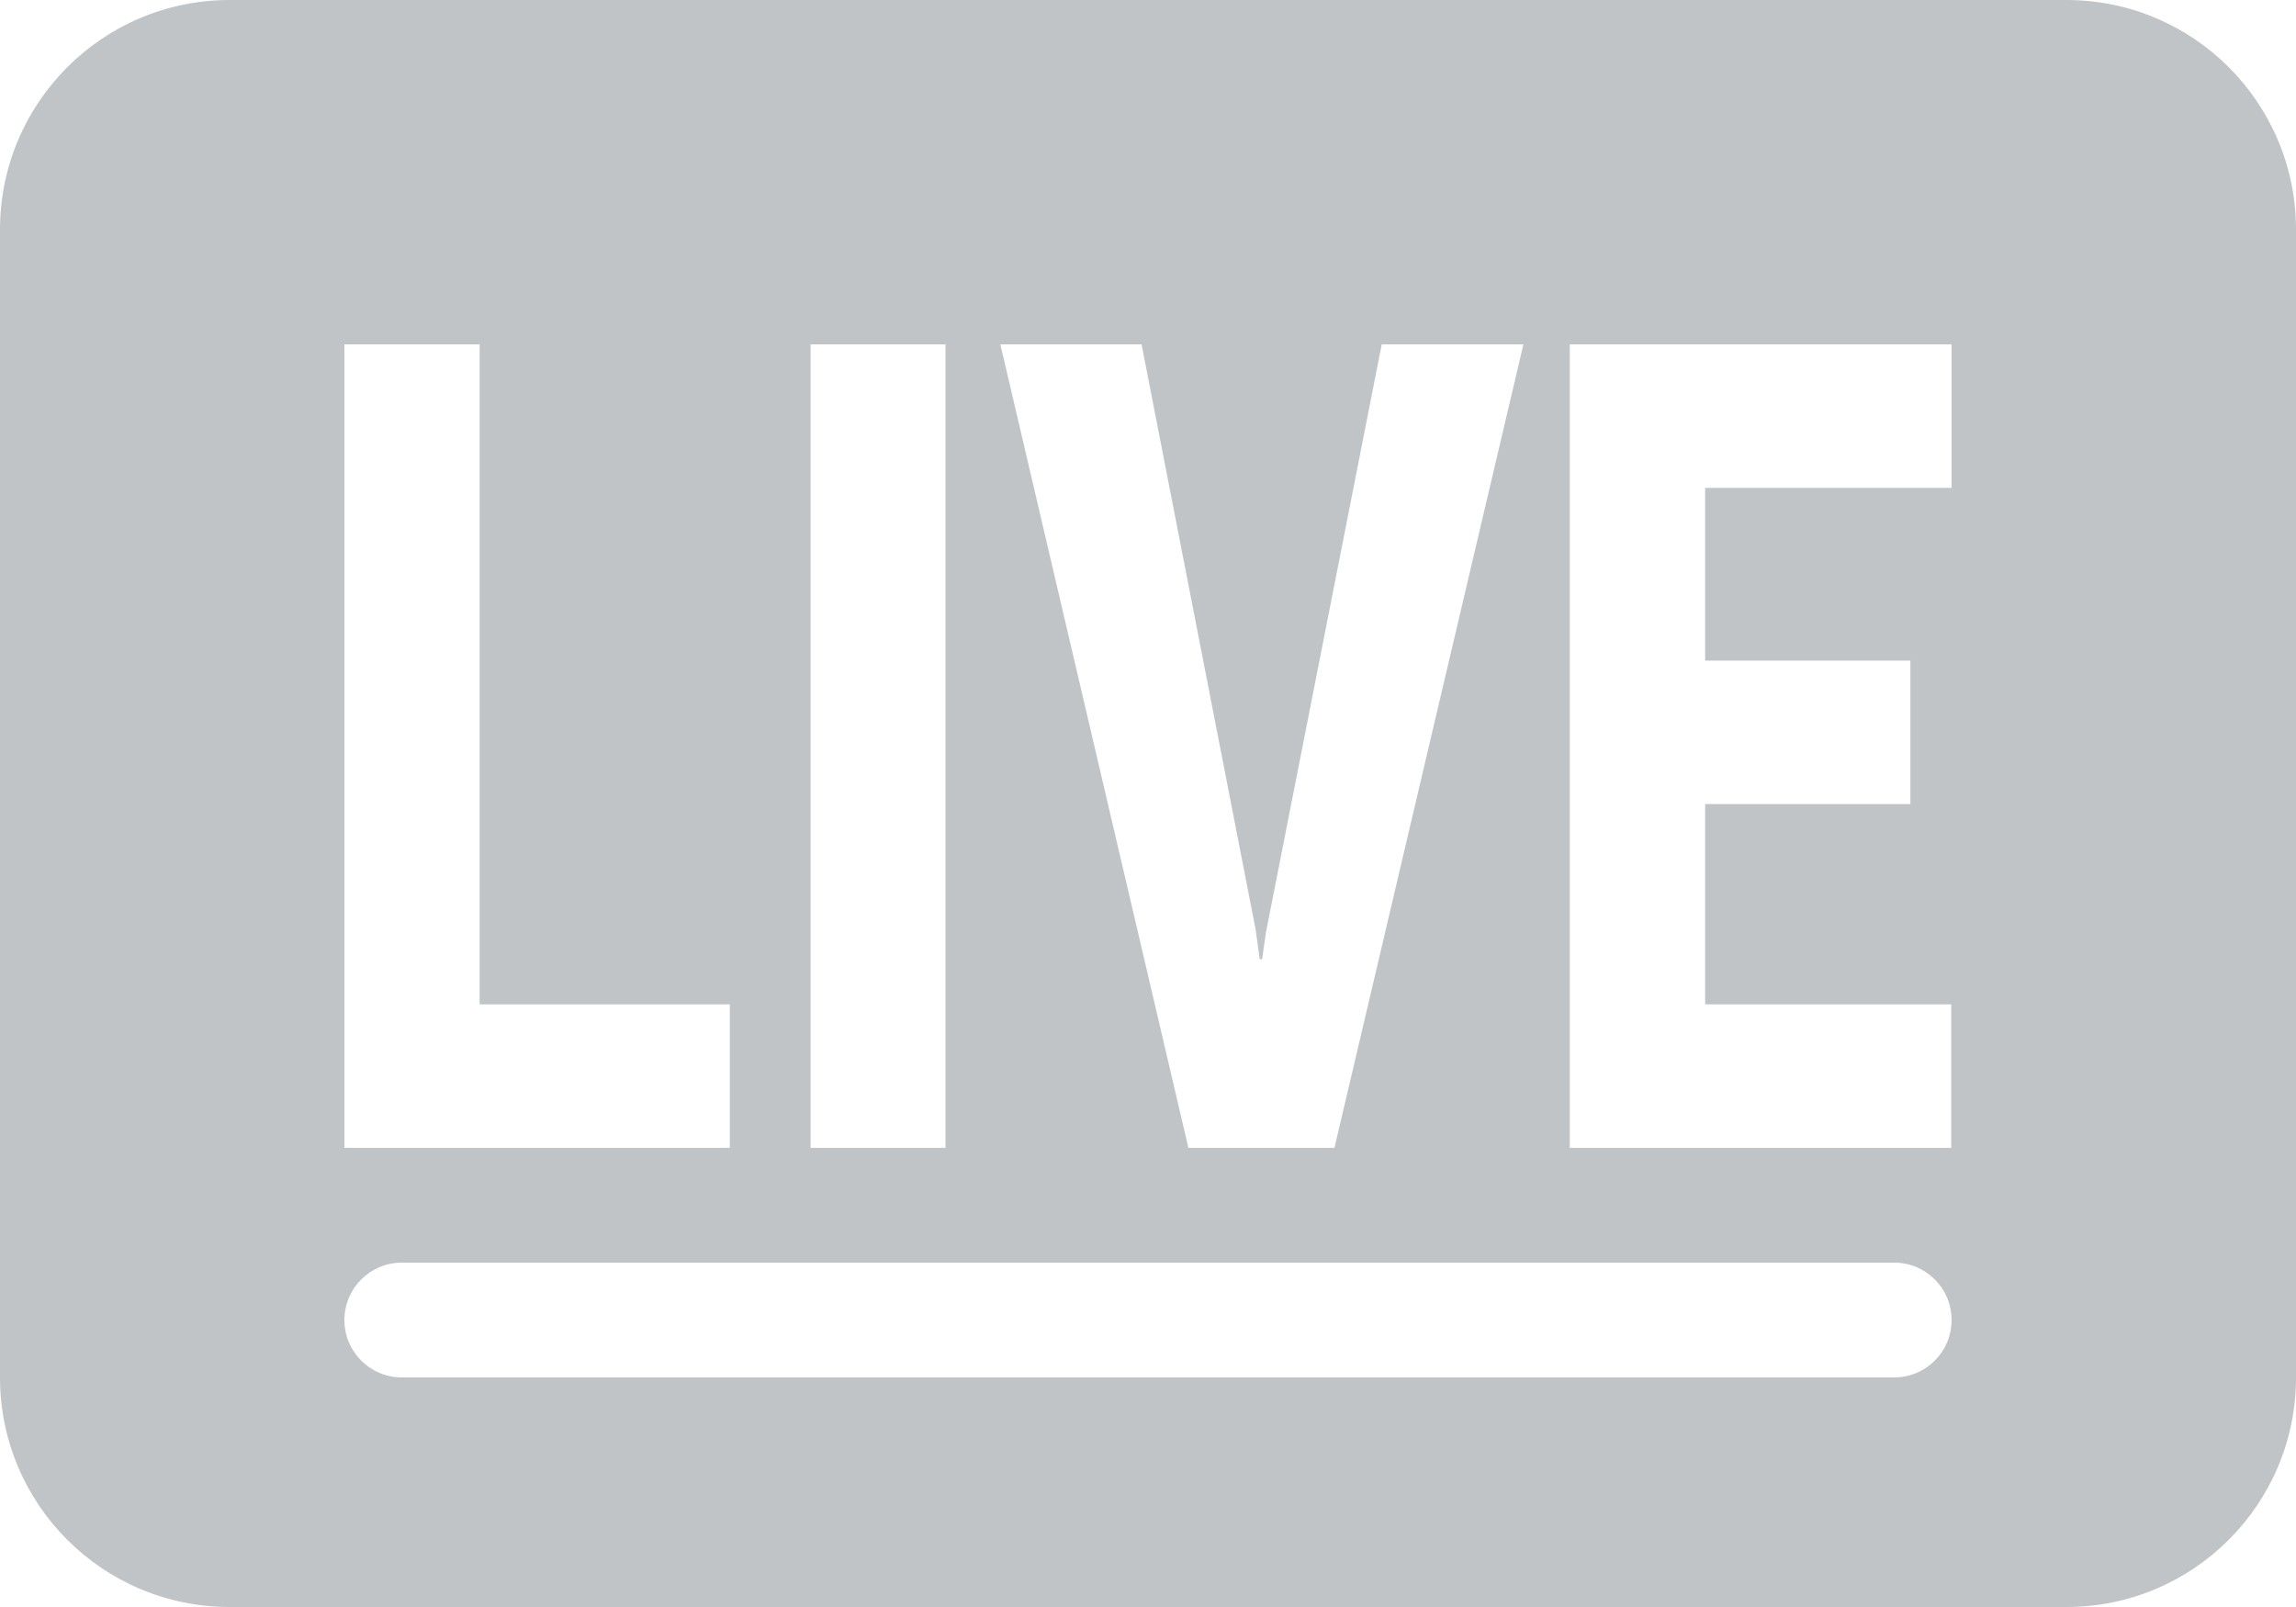
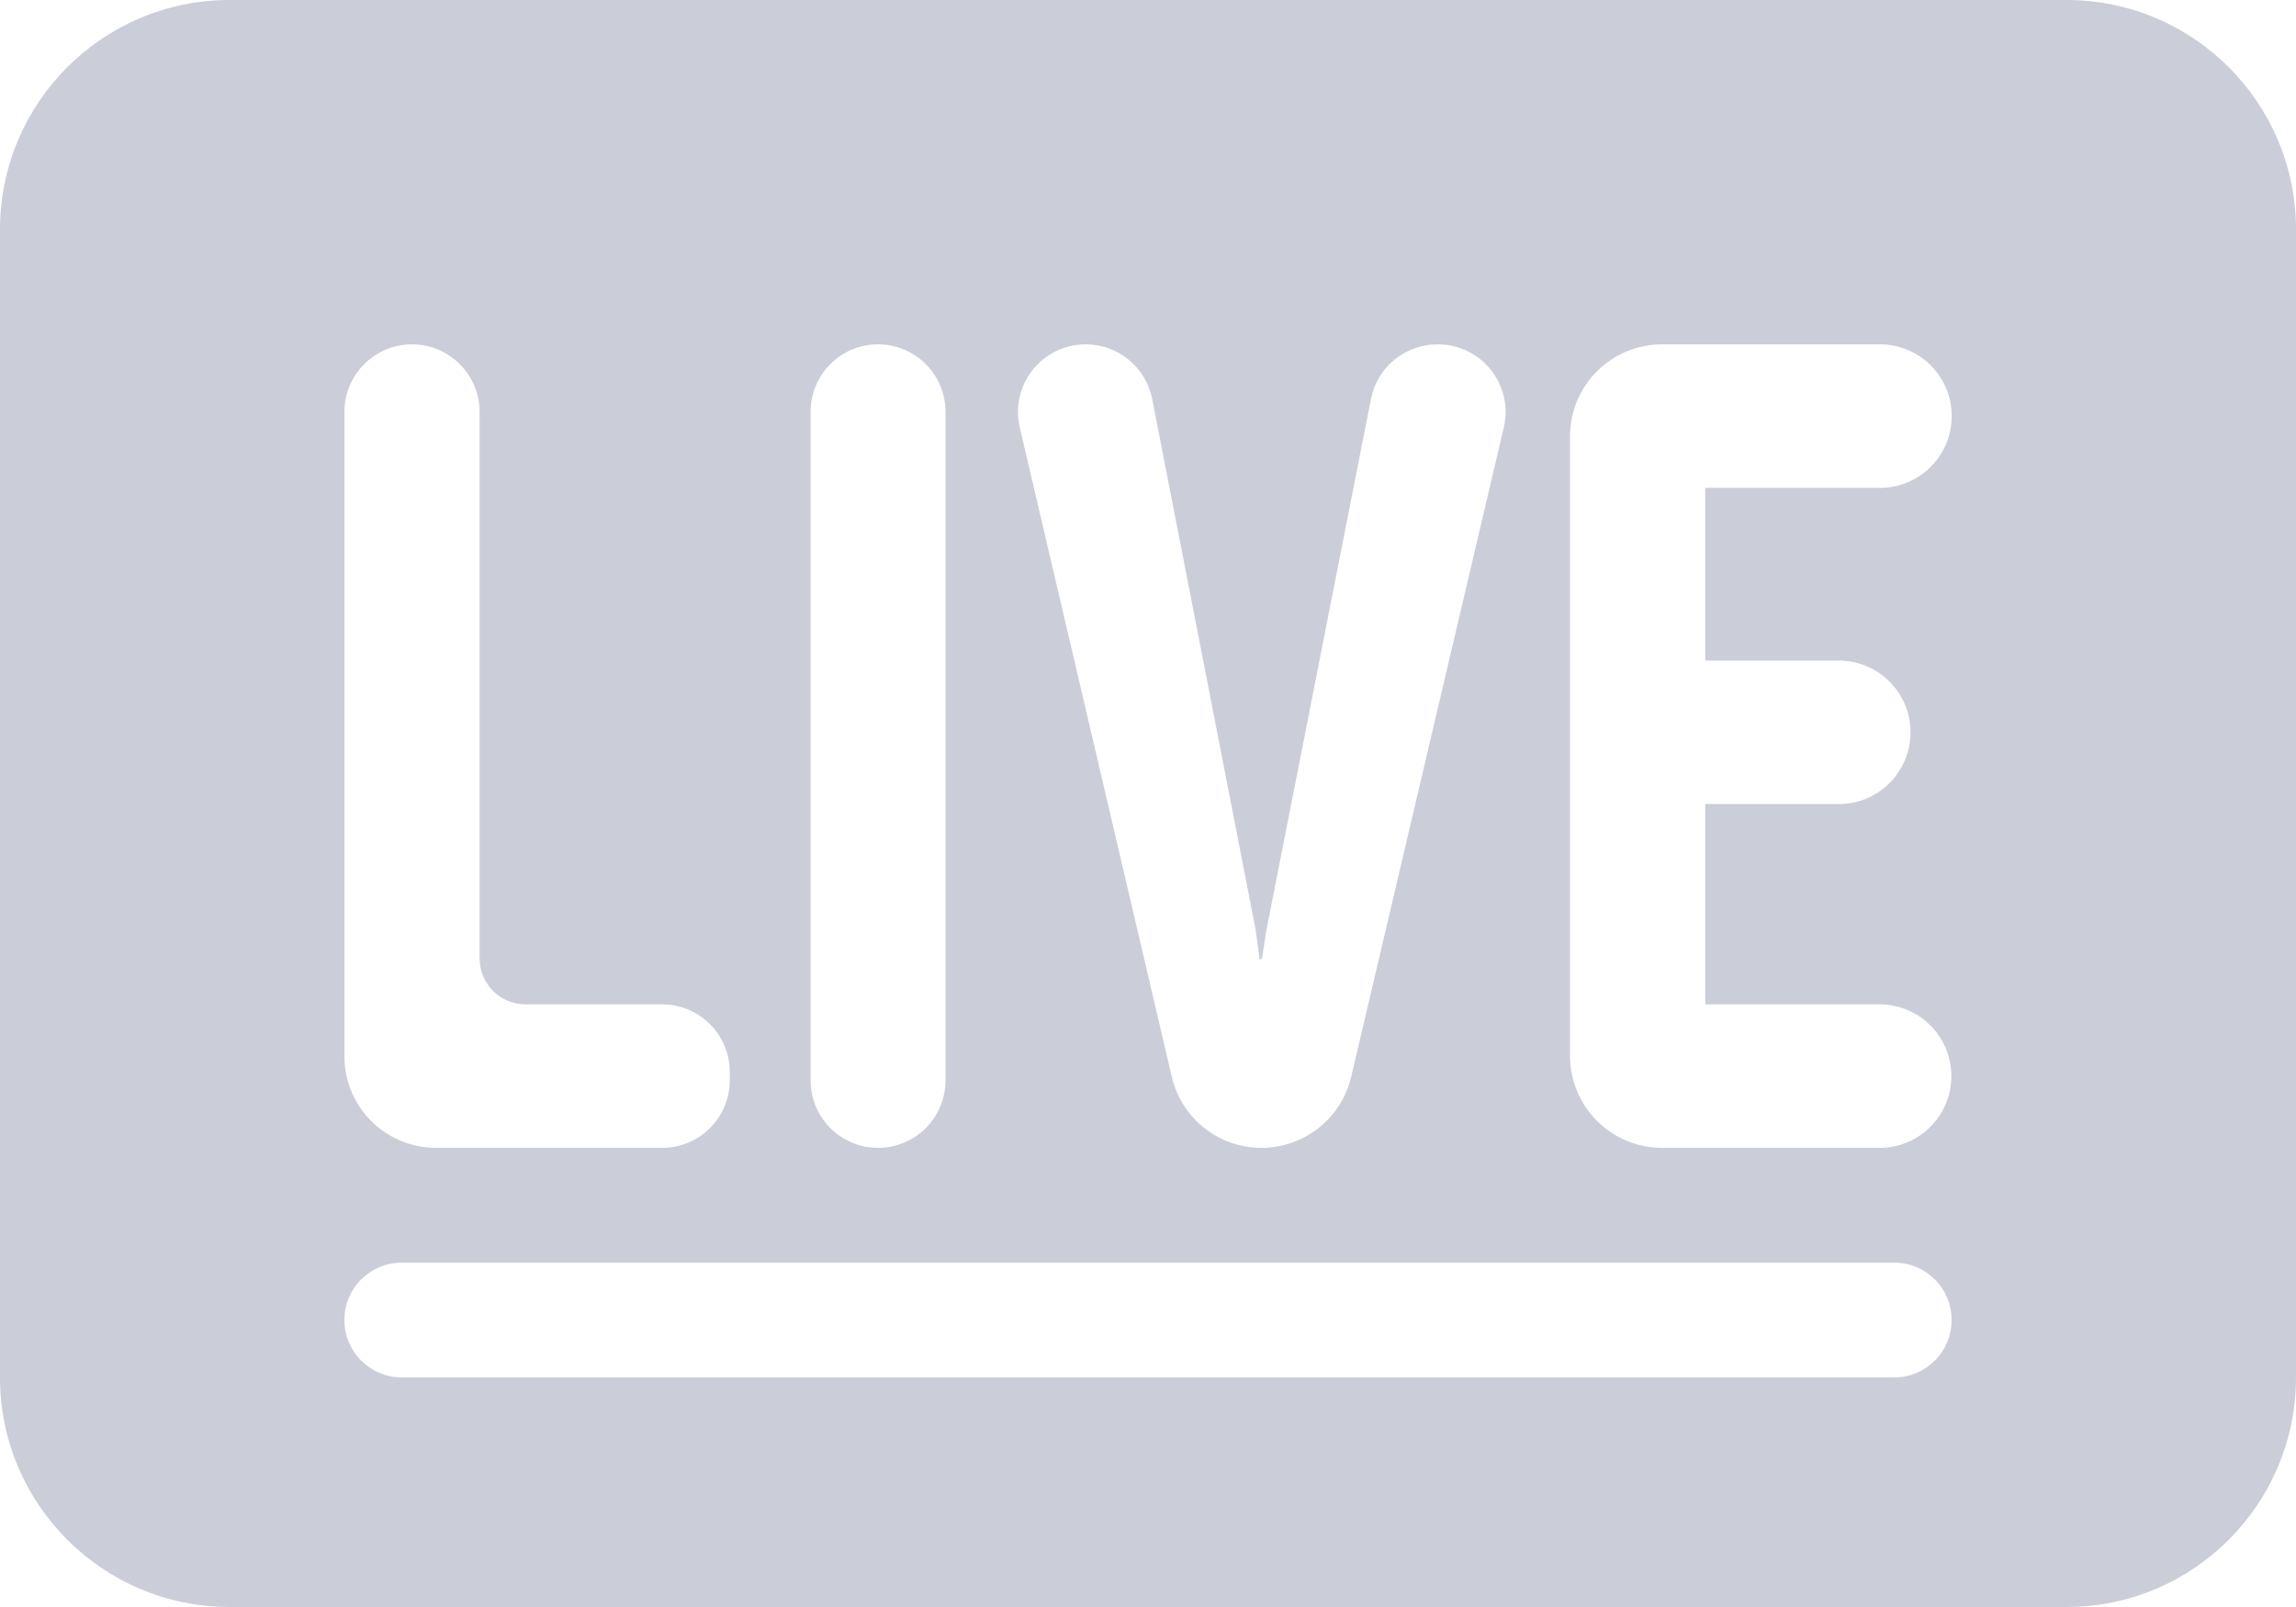
- <svg xmlns="http://www.w3.org/2000/svg" width="20px" height="14px" viewBox="0 0 20 14" version="1.1">
-   <g id="页面-1" stroke="none" stroke-width="1" fill="none" fill-rule="evenodd">
-     <g id="组件_1" transform="translate(-1604, -103)" fill="#C1C4C7" fill-rule="nonzero">
-       <path d="M1622,103 C1623.105,103 1624,103.895 1624,105 L1624,115 C1624,116.105 1623.105,117 1622,117 L1606,117 C1604.895,117 1604,116.105 1604,115 L1604,105 C1604,103.895 1604.895,103 1606,103 L1622,103 Z M1620.5,114 L1607.5,114 C1607.224,114 1607,114.224 1607,114.5 C1607,114.776 1607.224,115 1607.5,115 L1607.5,115 L1620.5,115 C1620.776,115 1621,114.776 1621,114.5 C1621,114.224 1620.776,114 1620.5,114 L1620.5,114 Z M1608.178,106 L1607,106 L1607,113 L1610.357,113 L1610.357,111.75 L1608.178,111.75 L1608.178,106 Z M1612.236,106 L1611.061,106 L1611.061,113 L1612.236,113 L1612.236,106 Z M1613.944,106 L1612.714,106 L1614.352,113 L1615.624,113 L1617.27,106 L1616.036,106 L1615.028,111.12 L1614.994,111.356 L1614.973,111.356 L1614.938,111.101 L1613.944,106 Z M1621,106 L1617.674,106 L1617.674,113 L1620.997,113 L1620.997,111.75 L1618.853,111.75 L1618.853,110.005 L1620.641,110.005 L1620.641,108.755 L1618.853,108.755 L1618.853,107.25 L1621,107.25 L1621,106 Z" id="视频-默认" />
-     </g>
-   </g>
+ <svg xmlns="http://www.w3.org/2000/svg" width="20" height="14" viewBox="0 0 20 14" fill="none">
+   <path fill-rule="evenodd" clip-rule="evenodd" d="M20 2C20 0.895 19.105 0 18 0H2C0.895 0 0 0.895 0 2V12C0 13.104 0.895 14 2 14H18C19.105 14 20 13.104 20 12V2ZM14.478 3H16.376C16.721 3 17.001 3.28 17.001 3.625C17.001 3.97 16.721 4.25 16.376 4.25H14.854V5.755H16.017C16.363 5.755 16.642 6.035 16.642 6.38C16.642 6.725 16.363 7.005 16.017 7.005H14.854V8.75H16.373C16.718 8.75 16.998 9.03 16.998 9.375C16.998 9.72 16.718 10 16.373 10H14.478C14.035 10 13.676 9.64 13.676 9.197V3.802C13.676 3.359 14.035 3 14.478 3ZM9.458 3C9.077 3 8.796 3.354 8.883 3.724L10.207 9.38C10.292 9.743 10.615 10 10.989 10C11.361 10 11.684 9.743 11.77 9.381L13.099 3.725C13.186 3.354 12.905 3 12.525 3H12.521C12.239 3 11.996 3.2 11.942 3.476L11.028 8.12L10.993 8.355H10.972L10.938 8.101L10.037 3.478C9.983 3.2 9.74 3 9.458 3ZM7.061 3.587C7.061 3.263 7.324 3 7.648 3C7.973 3 8.236 3.263 8.236 3.587V9.412C8.236 9.737 7.973 10 7.648 10C7.324 10 7.061 9.737 7.061 9.412V3.587ZM3.589 3C3.264 3 3 3.264 3 3.589V9.201C3 9.643 3.357 10 3.799 10H5.768C6.093 10 6.357 9.736 6.357 9.411V9.339C6.357 9.014 6.093 8.75 5.768 8.75H4.578C4.357 8.75 4.178 8.571 4.178 8.35V3.589C4.178 3.264 3.914 3 3.589 3ZM3.5 11H16.5C16.776 11 17 11.223 17 11.5C17 11.776 16.776 12 16.5 12H3.5C3.224 12 3 11.776 3 11.5C3 11.223 3.224 11 3.5 11Z" fill="#CBCED8" />
</svg>
